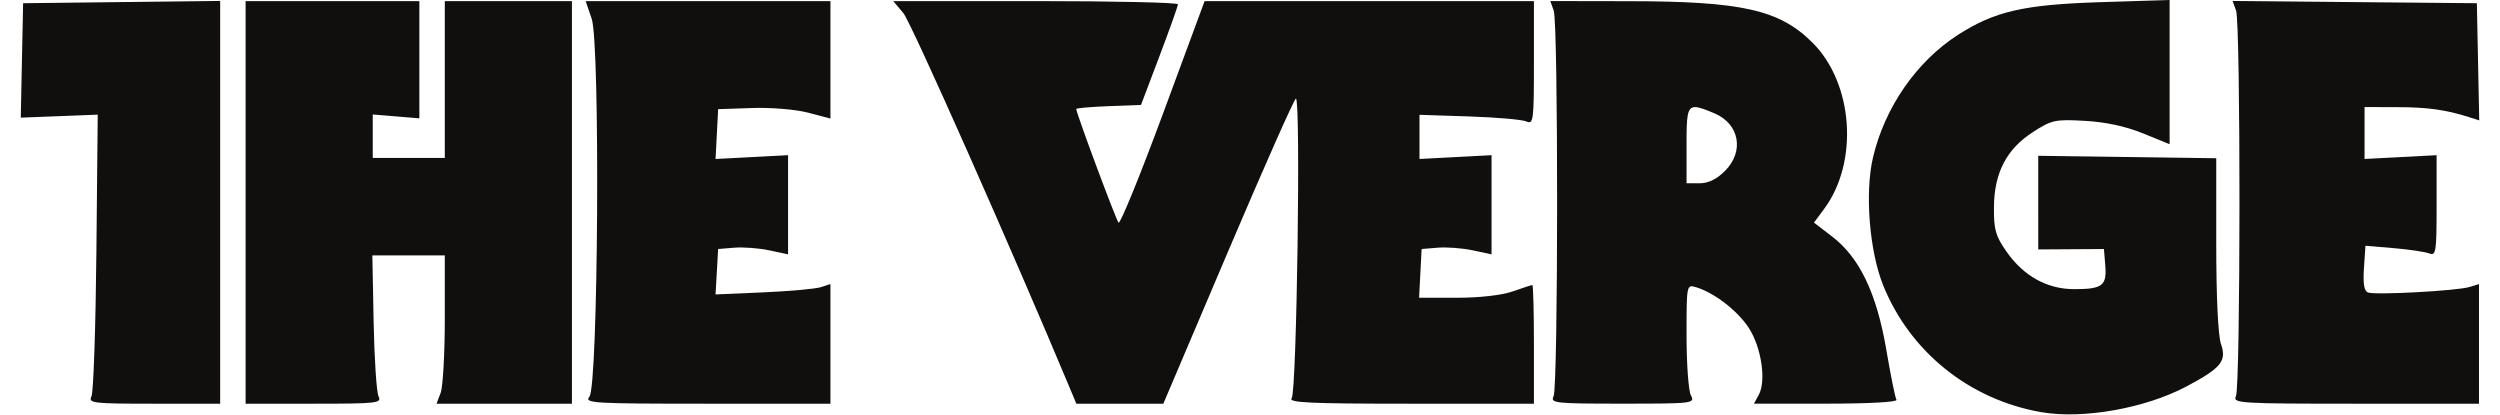
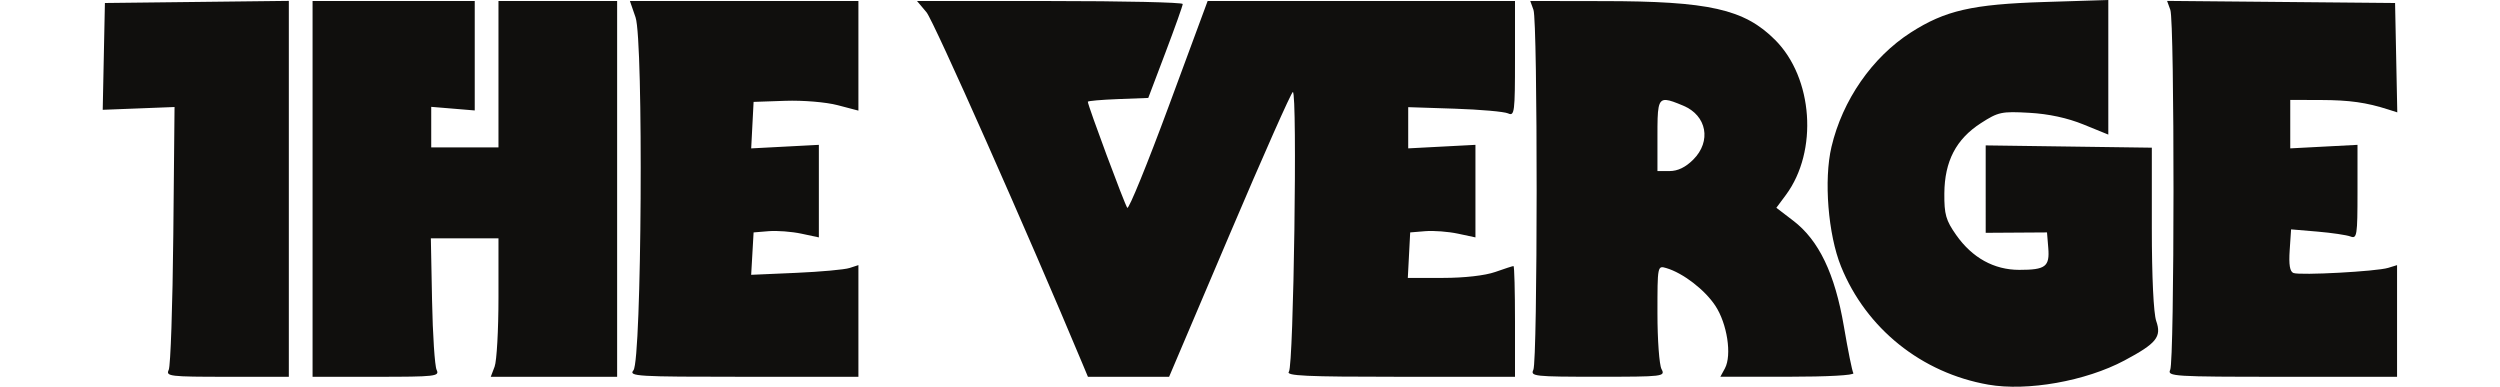
- <svg xmlns="http://www.w3.org/2000/svg" viewBox="0 0 7888 1329.493" height="30" width="181" xml:space="preserve" id="svg2" version="1.1">
+ <svg xmlns="http://www.w3.org/2000/svg" viewBox="0 0 7888 1329.493" height="28" width="181" xml:space="preserve" id="svg2" version="1.1">
  <defs id="defs6" />
  <g transform="matrix(1.333333,0,0,-1.333333,0,1329.493)" id="g10">
    <g transform="scale(0.1)" id="g12">
      <g transform="scale(3.25692)" id="g14">
        <path id="path16" style="fill:#100f0d;fill-opacity:1;fill-rule:nonzero;stroke:none" d="M 7756.68,180.533 C 7323.42,1217.18 6577.84,2897.19 6521.13,2964.6 l -74.76,88.8 h 1051.76 c 578.43,0 1051.7,-10.55 1051.64,-23.48 -0.07,-12.9 -61.5,-185.52 -136.54,-383.57 l -136.42,-360.09 -239.22,-9.14 c -131.56,-5.01 -239.24,-14.47 -239.24,-20.95 0,-29.62 293.34,-818.12 312.47,-839.85 11.88,-13.49 159.82,349.32 328.78,806.29 l 307.19,830.79 H 11180 v -457.34 c 0,-424.34 -3.9,-455.56 -54.7,-432.16 -30.2,13.87 -220.4,30.65 -422.8,37.26 l -367.9,12.08 V 1887 l 266.2,13.97 266.1,13.96 v -732.66 l -138.5,29.56 c -76.2,16.25 -192.5,25.11 -258.4,19.69 l -119.7,-9.86 -9.4,-180.05 -9.4,-180.042 h 279.4 c 168.4,0 332.4,18.696 412.6,46.971 73.2,25.832 138.4,46.969 144.8,46.969 6.5,0 11.7,-197.27 11.7,-438.369 V 78.771 h -911.8 c -747.06,0 -905.77,7.391 -877.95,40.925 37.37,45.028 67.95,2213.594 31.2,2213.564 -11.43,-0.03 -236.51,-507.28 -500.2,-1127.26 L 8441.81,78.771 h -642.63 l -42.5,101.762 z M 4201.49,130.497 c 65.3,78.655 80.32,2608.503 16.61,2793.493 l -44.59,129.41 h 1808.77 v -867.59 l -164.39,43.12 c -92.79,24.3 -273.51,39.36 -414.9,34.57 l -250.48,-8.55 -9.52,-184.05 -9.52,-184.05 267.83,14.03 267.86,14.05 v -732.66 l -138.57,29.56 c -76.17,16.25 -192.45,25.11 -258.31,19.69 l -119.77,-9.86 -9.58,-167.8 -9.61,-167.806 354.04,15.439 c 194.7,8.483 385.7,25.801 424.45,38.417 l 70.47,22.92 V 78.771 H 5070.4 c -844.41,0 -908.74,3.82 -868.91,51.726 z M 1661.22,1566.09 V 3053.4 h 1283.79 v -866.21 l -172.21,14.28 -172.22,14.28 V 1894.86 H 3132.9 V 3053.4 h 939.35 V 78.771 H 3071.83 l 30.52,80.315 c 16.82,44.18 30.58,290.763 30.58,547.959 v 467.645 h -535.32 l 9.55,-493.165 c 5.23,-271.223 21.51,-517.803 36.13,-547.96 24.8,-51.005 -8.11,-54.794 -477.69,-54.794 H 1661.22 V 1566.09 Z M 522.503,133.565 c 14.59,30.157 30.903,510.669 36.289,1067.805 l 9.77,1013 L 284.281,2203.35 0,2192.33 l 8.641,422.71 8.675,422.71 728.001,8.42 728.002,8.42 V 78.771 H 984.698 c -454.679,0 -486.869,3.82 -462.195,54.794 z M 14927.1,16.552 c -528.6,92.465 -967.3,444.284 -1166.1,935.38 -102.5,252.937 -137.1,686.577 -75.7,946.847 87.3,370.51 322.5,709.4 628.4,905.73 271.5,174.15 486.2,223.31 1054.3,241.1 l 508.8,15.94 V 1996.06 l -195.7,79.72 c -128.5,52.36 -276.2,84.2 -430.5,92.84 -219.2,12.25 -244.6,6.8 -382.1,-81.72 -197,-126.88 -287.8,-301.63 -289.7,-557.26 -1.2,-165.7 12.1,-212.14 93.8,-328.5 126.9,-180.48 299.6,-275.917 499.7,-275.917 207.8,-0.057 241.4,25.522 229.2,174.377 l -10,122.05 -242.6,-1.56 -242.7,-1.56 -0.1,345.99 v 346 l 657.6,-9.02 657.6,-9.05 v -636.01 c 0,-386.572 13.7,-675.24 34.8,-736.077 43.9,-125.874 2.8,-176.943 -251.5,-312.464 C 15698.2,44.546 15236.1,-37.486 14927.1,16.552 v 0" />
      </g>
      <g transform="scale(3.62945)" id="g18">
        <path id="path20" style="fill:#100f0d;fill-opacity:1;fill-rule:nonzero;stroke:none" d="m 14686.8,119.856 c 30.8,62.94 31.7,2472.574 1,2557.374 l -23.1,63.67 809.8,-7.47 809.8,-7.48 7.9,-388.48 7.8,-388.49 -64,20.52 c -155.7,49.93 -275.2,66.76 -478.5,67.37 l -217.8,0.65 v -344.23 l 238.9,12.53 238.8,12.53 V 1383.2 c 0,-307.73 -4,-333.58 -49.2,-316.04 -27,10.47 -133.1,26.21 -235.8,34.92 l -186.8,15.82 -9.9,-147.907 c -7,-103.318 1,-152.125 26.7,-161.986 47.7,-18.292 590.6,11.098 672.7,36.416 l 63.3,19.472 V 70.686 h -817.9 c -769.3,0 -816.4,2.92 -793.7,49.17 z m -3581,1917.134 c 27.1,-1.69 66.2,-17.03 122.1,-40.41 167.3,-69.9 201.2,-252.74 71.1,-382.83 -55.2,-55.19 -110.5,-81.65 -168.6,-81.65 h -86 v 252.88 c 0,193.17 1.9,255.69 61.4,252.01 z m -964.9,703.35 22.8,-63.22 c 30.6,-84.44 29.8,-2494.153 -0.9,-2556.925 -22.5,-45.856 8.3,-49.17 457.5,-49.17 467.4,0 481.3,1.713 453,54.451 -15.9,29.898 -28.9,207.647 -28.9,395.116 0,340.352 0.1,340.913 63.2,322.259 118.2,-34.898 272.8,-153.755 347.7,-266.934 84.5,-127.678 118.8,-351.114 68.5,-445.183 l -32.5,-59.709 h 480.3 c 281,0 473.7,10.536 464.5,25.456 -8.7,14.048 -38.7,164.258 -67.6,333.661 -63.7,373.143 -177.7,610.548 -359.1,748.978 l -120.3,92.2 68.5,92.18 c 229.2,310.71 192.6,830.41 -77.3,1100.21 -219.5,219.56 -469.5,275.42 -1224.9,275.7 l -514.5,0.93" />
      </g>
    </g>
  </g>
</svg>
